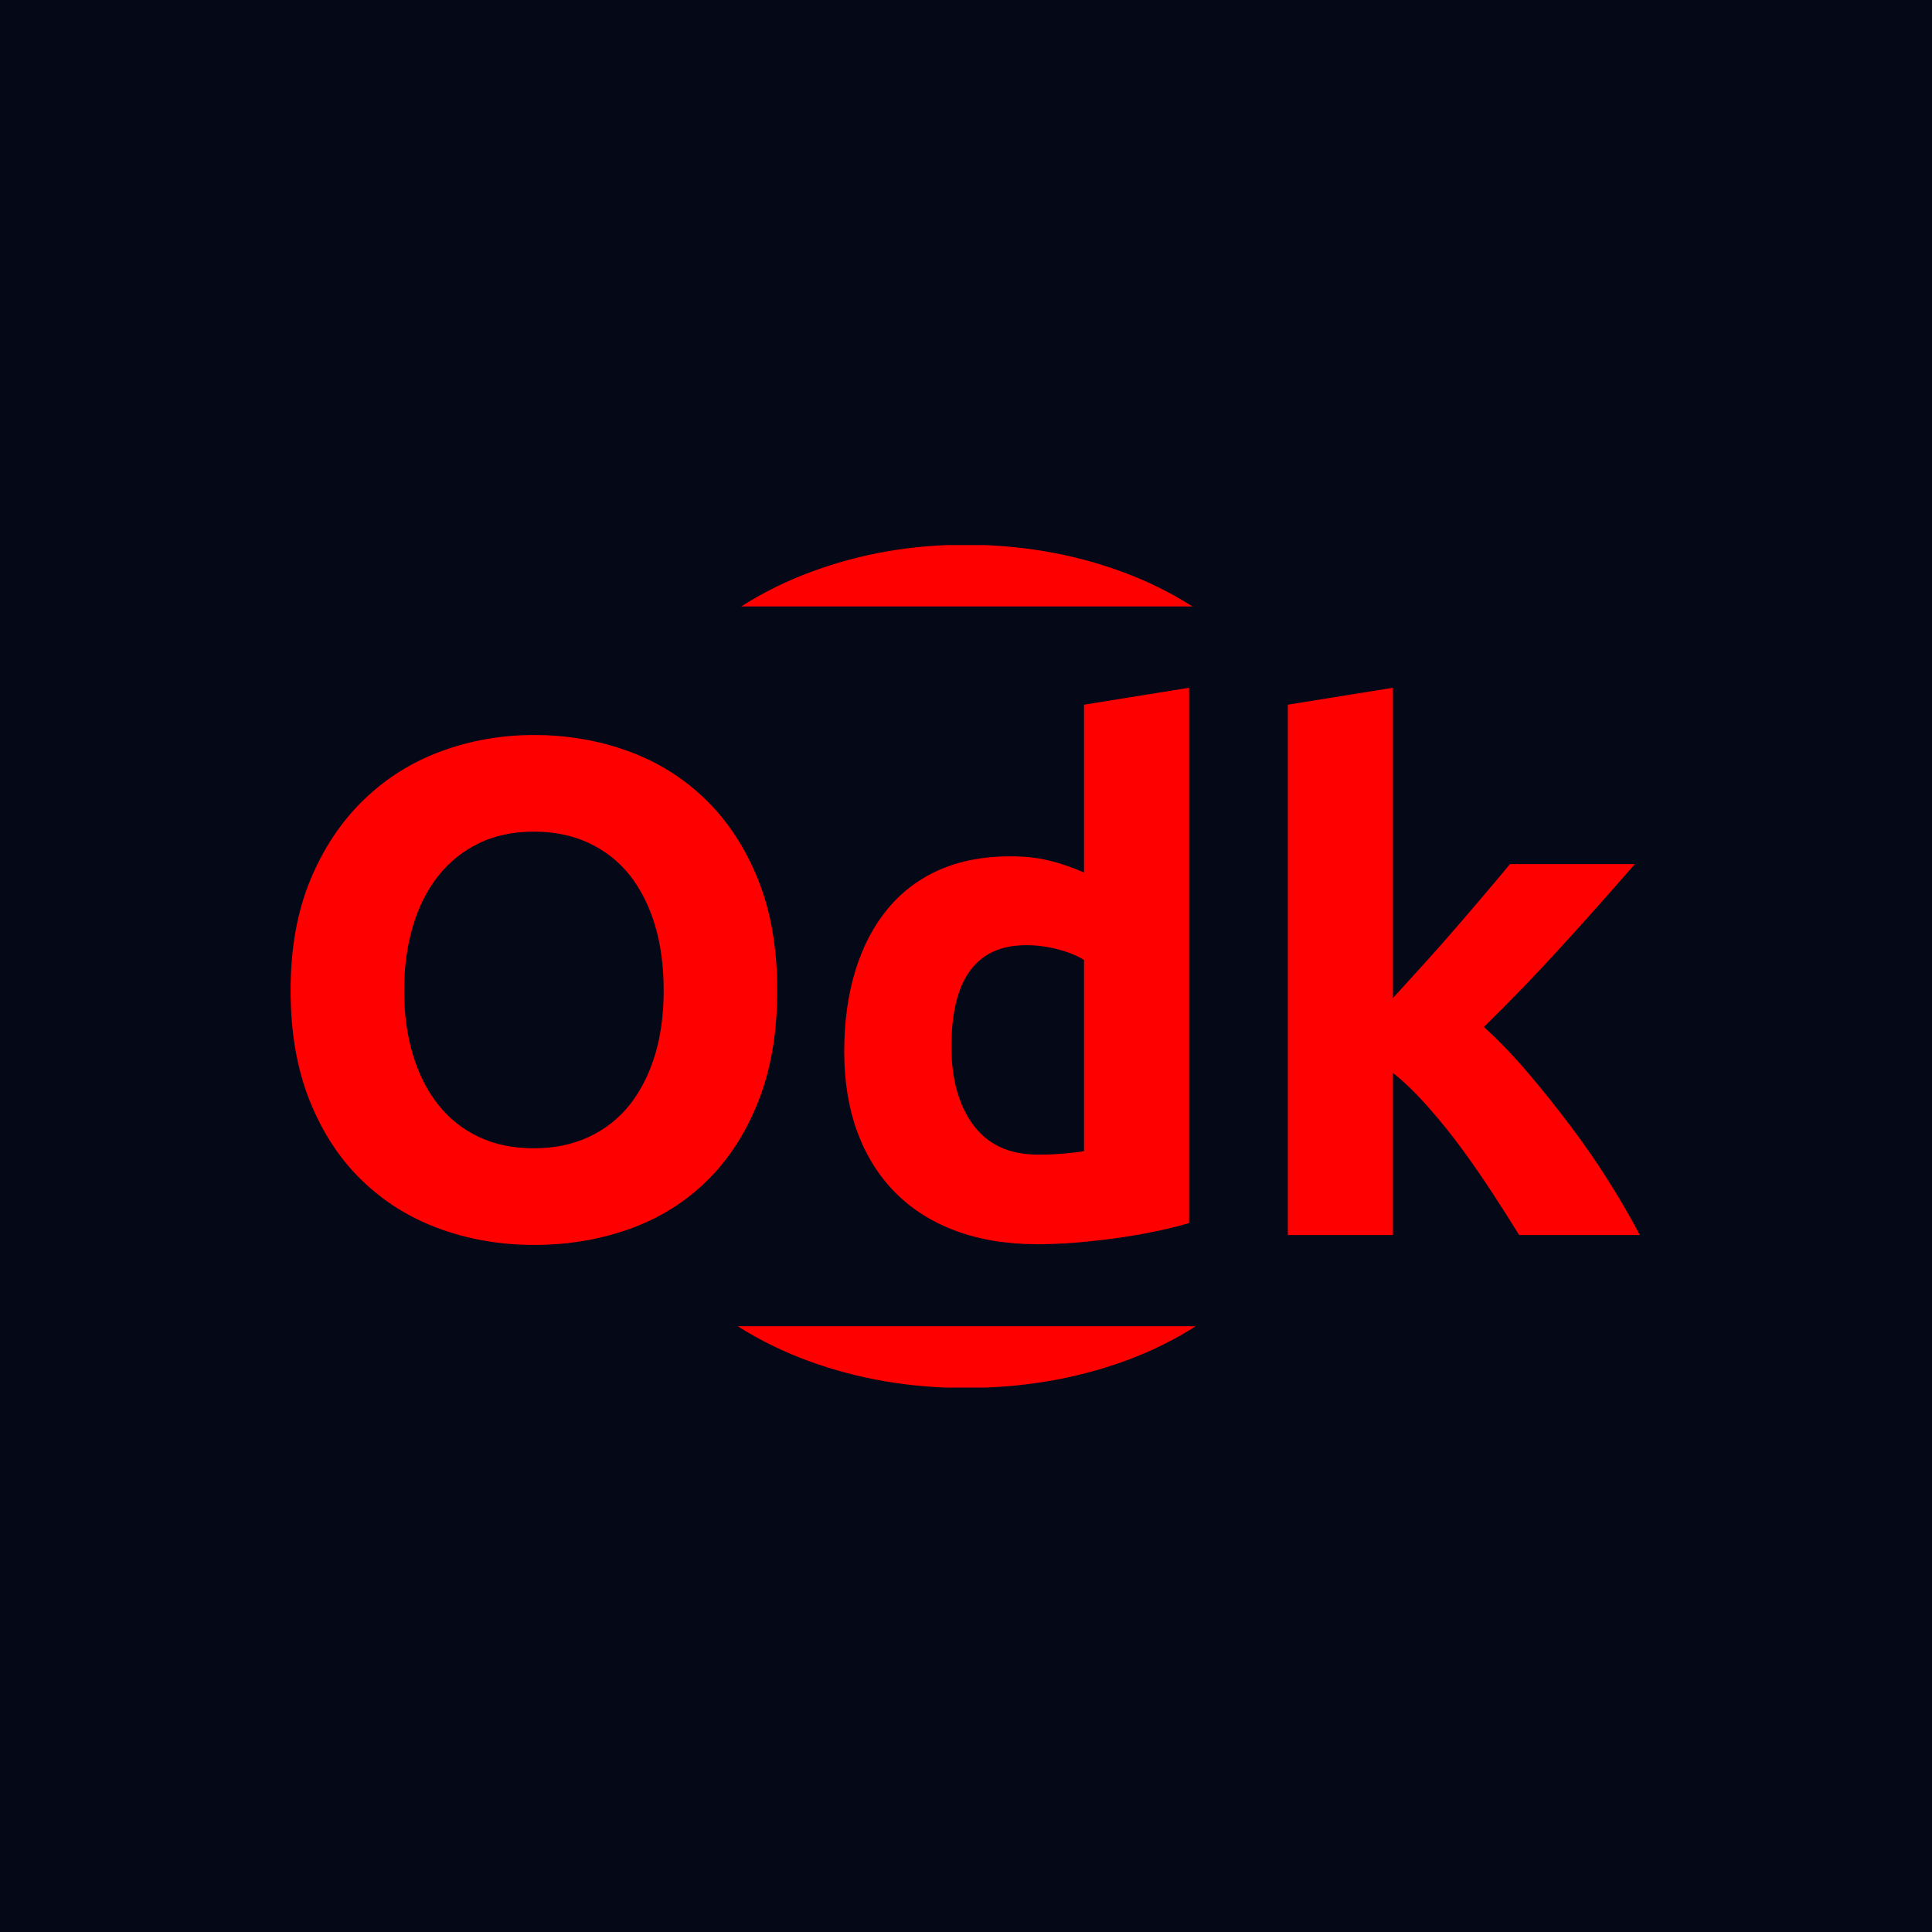
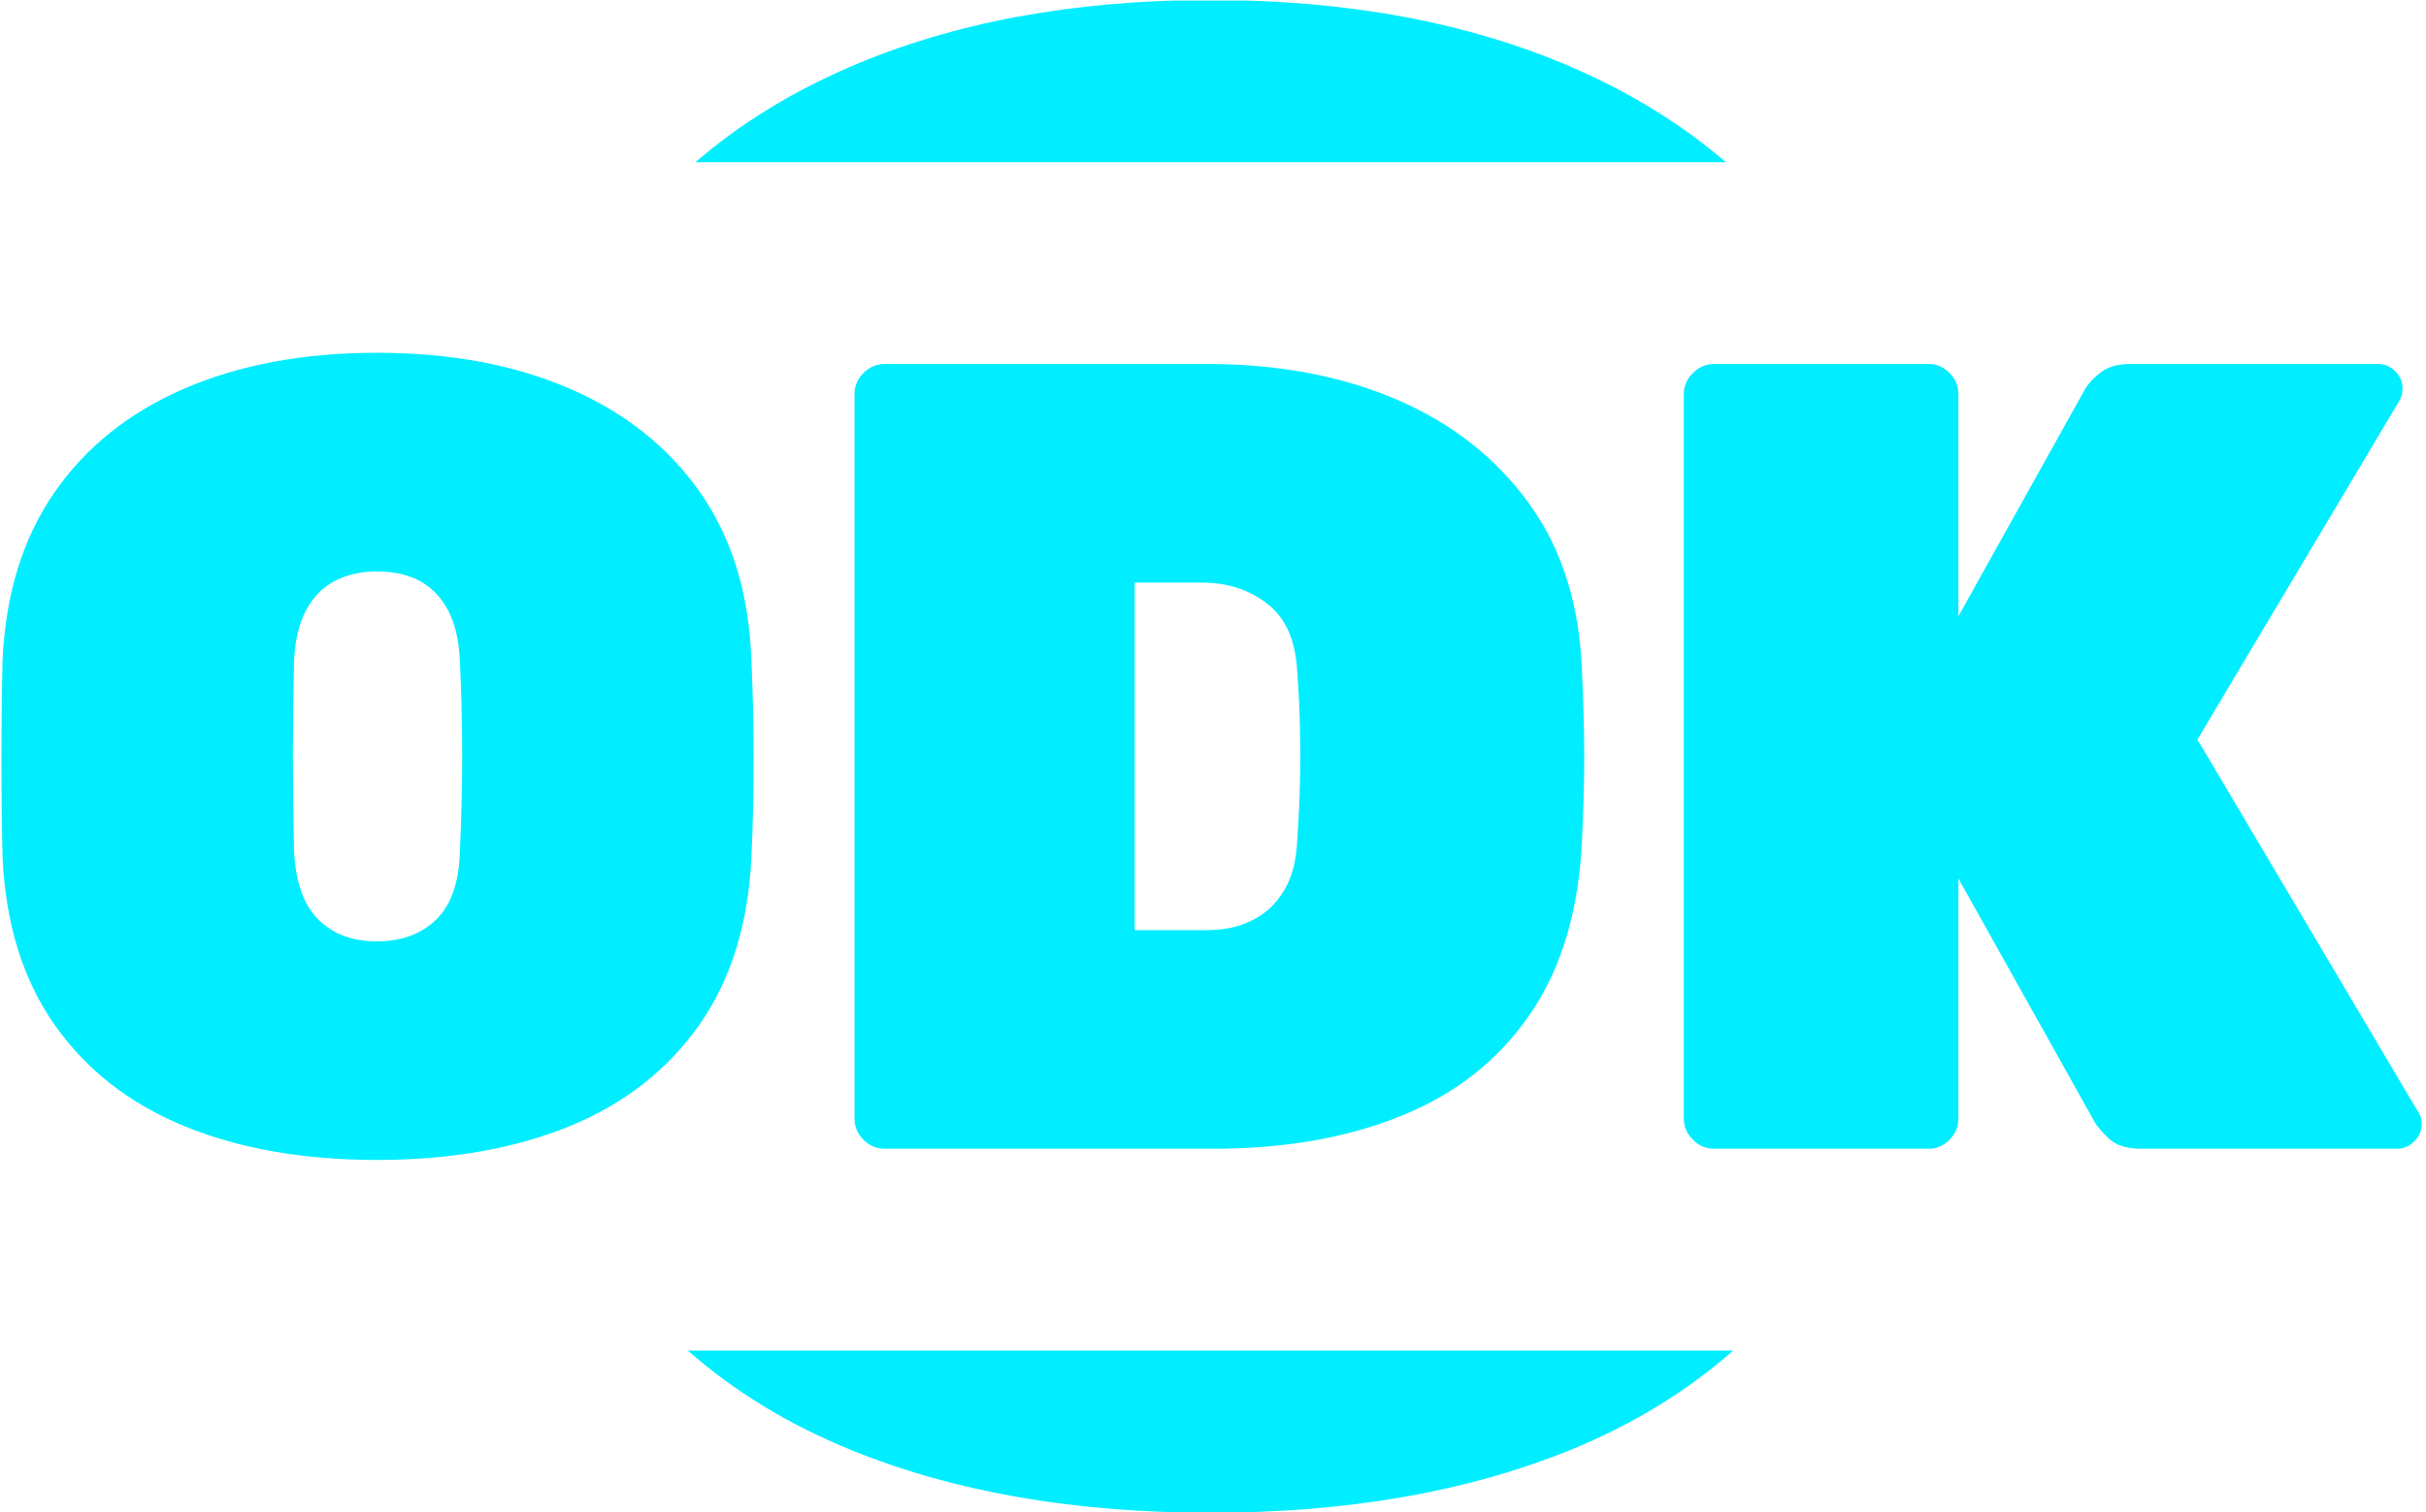
- <svg xmlns="http://www.w3.org/2000/svg" version="1.1" width="1000" height="1000" viewBox="0 0 1000 1000">
-   <rect width="1000" height="1000" fill="#050816" />
-   <g transform="matrix(0.7,0,0,0.7,149.5758,282.1266)">
+ <svg xmlns="http://www.w3.org/2000/svg" version="1.1" width="1000" height="623" viewBox="0 0 1000 623">
+   <g transform="matrix(1,0,0,1,-0.6060463,0.2522267)">
    <svg viewBox="0 0 396 247" data-background-color="#ffffff" preserveAspectRatio="xMidYMid meet" height="623" width="1000">
-       <g id="tight-bounds" transform="matrix(1,0,0,1,0.24,-0.1)">
+       <g id="tight-bounds" transform="matrix(1,0,0,1,0.2399943,-0.1)">
        <svg viewBox="0 0 395.52 247.2" height="247.2" width="395.52">
          <g>
            <svg />
          </g>
          <g>
            <svg viewBox="0 0 395.52 247.2" height="247.2" width="395.52">
              <g>
                <g>
-                   <path d="M244.465 239.336c-14.497 5.243-30.065 7.864-46.705 7.864-16.184 0-31.456-2.621-45.816-7.864-7.447-2.719-14.403-6.13-20.869-10.234h134.272c-6.427 4.104-13.388 7.515-20.882 10.234zM152.833 7.864c14.223-5.243 29.199-7.864 44.927-7.864 16.184 0 31.456 2.621 45.816 7.864 7.425 2.711 14.362 6.122 20.811 10.234l-132.297 0c6.451-4.112 13.366-7.523 20.743-10.234z" fill="#ff0000" fill-rule="nonzero" stroke="none" stroke-width="1" stroke-linecap="butt" stroke-linejoin="miter" stroke-miterlimit="10" stroke-dasharray="" stroke-dashoffset="0" font-family="none" font-weight="none" font-size="none" text-anchor="none" style="mix-blend-mode: normal" data-fill-palette-color="tertiary" />
+                   <path d="M197.588 247.2c-22.431 0-42.047-3.433-58.847-10.3-10.143-4.134-18.999-9.538-26.57-16.211h170.845c-7.56 6.673-16.397 12.077-26.512 16.211-16.846 6.867-36.485 10.3-58.916 10.3zM138.535 10.987c16.938-7.324 36.622-10.987 59.053-10.987 22.431 0 42.116 3.662 59.054 10.987 9.535 4.123 17.93 9.298 25.187 15.524l-168.416 0c7.214-6.226 15.588-11.401 25.122-15.524z" fill="#00eeff" fill-rule="nonzero" stroke="none" stroke-width="1" stroke-linecap="butt" stroke-linejoin="miter" stroke-miterlimit="10" stroke-dasharray="" stroke-dashoffset="0" font-family="none" font-weight="none" font-size="none" text-anchor="none" style="mix-blend-mode: normal" data-fill-palette-color="tertiary" />
                </g>
              </g>
-               <g transform="matrix(1,0,0,1,0,41.93225)">
-                 <svg viewBox="0 0 395.52 163.335" height="163.335" width="395.52">
+               <g transform="matrix(1,0,0,1,0,57.64947)">
+                 <svg viewBox="0 0 395.52 131.901" height="131.901" width="395.52">
                  <g>
-                     <svg viewBox="0 0 395.52 163.335" height="163.335" width="395.52">
+                     <svg viewBox="0 0 395.52 131.901" height="131.901" width="395.52">
                      <g>
-                         <svg viewBox="0 0 395.52 163.335" height="163.335" width="395.52">
+                         <svg viewBox="0 0 395.52 131.901" height="131.901" width="395.52">
                          <g>
-                             <svg viewBox="0 0 395.52 163.335" height="163.335" width="395.52">
+                             <svg viewBox="0 0 395.52 131.901" height="131.901" width="395.52" id="textblock">
                              <g>
-                                 <svg viewBox="0 0 395.52 163.335" height="163.335" width="395.52">
-                                   <g>
-                                     <svg viewBox="0 0 395.52 163.335" height="163.335" width="395.52">
-                                       <g transform="matrix(1,0,0,1,0,0)">
-                                         <svg width="395.52" viewBox="2.5 -38.8 95.65 39.5" height="163.335" data-palette-color="#ff0000">
-                                           <path d="M10.55-17.35L10.55-17.35Q10.55-14.8 11.18-12.75 11.8-10.7 12.98-9.22 14.15-7.75 15.85-6.95 17.55-6.15 19.75-6.15L19.75-6.15Q21.9-6.15 23.63-6.95 25.35-7.75 26.53-9.22 27.7-10.7 28.33-12.75 28.95-14.8 28.95-17.35L28.95-17.35Q28.95-19.9 28.33-21.98 27.7-24.05 26.53-25.53 25.35-27 23.63-27.8 21.9-28.6 19.75-28.6L19.75-28.6Q17.55-28.6 15.85-27.78 14.15-26.95 12.98-25.48 11.8-24 11.18-21.93 10.55-19.85 10.55-17.35ZM37-17.35L37-17.35Q37-12.9 35.68-9.53 34.35-6.15 32.05-3.88 29.75-1.6 26.58-0.45 23.4 0.7 19.75 0.7L19.75 0.7Q16.2 0.7 13.05-0.45 9.9-1.6 7.55-3.88 5.2-6.15 3.85-9.53 2.5-12.9 2.5-17.35L2.5-17.35Q2.5-21.8 3.9-25.18 5.3-28.55 7.68-30.85 10.05-33.15 13.18-34.3 16.3-35.45 19.75-35.45L19.75-35.45Q23.3-35.45 26.45-34.3 29.6-33.15 31.95-30.85 34.3-28.55 35.65-25.18 37-21.8 37-17.35ZM49.35-13.35L49.35-13.35Q49.35-9.9 50.9-7.8 52.45-5.7 55.5-5.7L55.5-5.7Q56.5-5.7 57.35-5.78 58.2-5.85 58.75-5.95L58.75-5.95 58.75-19.5Q58.05-19.95 56.92-20.25 55.8-20.55 54.65-20.55L54.65-20.55Q49.35-20.55 49.35-13.35ZM66.2-38.8L66.2-0.85Q65.2-0.55 63.9-0.28 62.6 0 61.17 0.2 59.75 0.4 58.27 0.53 56.8 0.65 55.45 0.65L55.45 0.65Q52.2 0.65 49.65-0.3 47.1-1.25 45.35-3.03 43.6-4.8 42.67-7.33 41.75-9.85 41.75-13L41.75-13Q41.75-16.2 42.55-18.78 43.35-21.35 44.85-23.15 46.35-24.95 48.52-25.9 50.7-26.85 53.5-26.85L53.5-26.85Q55.05-26.85 56.27-26.55 57.5-26.25 58.75-25.7L58.75-25.7 58.75-37.6 66.2-38.8ZM80.65-38.8L80.65-16.8Q81.75-18 82.92-19.3 84.1-20.6 85.2-21.88 86.3-23.15 87.27-24.3 88.25-25.45 88.95-26.3L88.95-26.3 97.8-26.3Q95.15-23.25 92.62-20.48 90.1-17.7 87.1-14.75L87.1-14.75Q88.6-13.4 90.2-11.53 91.8-9.65 93.3-7.65 94.8-5.65 96.05-3.65 97.3-1.65 98.15 0L98.15 0 89.6 0Q88.8-1.3 87.77-2.88 86.75-4.45 85.6-6.03 84.45-7.6 83.17-9.05 81.9-10.5 80.65-11.5L80.65-11.5 80.65 0 73.2 0 73.2-37.6 80.65-38.8Z" opacity="1" transform="matrix(1,0,0,1,0,0)" fill="#ff0000" class="undefined-text-0" data-fill-palette-color="primary" id="text-0" />
-                                         </svg>
-                                       </g>
+                                 <svg viewBox="0 0 395.52 131.901" height="131.901" width="395.52">
+                                   <g transform="matrix(1,0,0,1,0,0)">
+                                     <svg width="395.52" viewBox="1.8 -35.5 107.95 36" height="131.901" data-palette-color="#00eeff">
+                                       <path d="M18.55 0.5L18.55 0.5Q13.65 0.5 9.98-1 6.3-2.5 4.17-5.53 2.05-8.55 1.85-13L1.85-13Q1.8-15.05 1.8-17.35 1.8-19.65 1.85-21.8L1.85-21.8Q2.05-26.2 4.15-29.25 6.25-32.3 9.95-33.9 13.65-35.5 18.55-35.5L18.55-35.5Q23.45-35.5 27.15-33.9 30.85-32.3 32.98-29.25 35.1-26.2 35.25-21.8L35.25-21.8Q35.35-19.65 35.35-17.35 35.35-15.05 35.25-13L35.25-13Q35.05-8.55 32.93-5.53 30.8-2.5 27.13-1 23.45 0.5 18.55 0.5ZM18.55-9.25L18.55-9.25Q20.2-9.25 21.2-10.23 22.2-11.2 22.25-13.3L22.25-13.3Q22.35-15.45 22.35-17.55 22.35-19.65 22.25-21.7L22.25-21.7Q22.2-23.1 21.73-24 21.25-24.9 20.45-25.33 19.65-25.75 18.55-25.75L18.55-25.75Q17.5-25.75 16.68-25.33 15.85-24.9 15.38-24 14.9-23.1 14.85-21.7L14.85-21.7Q14.8-19.65 14.8-17.55 14.8-15.45 14.85-13.3L14.85-13.3Q14.95-11.2 15.93-10.23 16.9-9.25 18.55-9.25ZM55.85 0L41.2 0Q40.65 0 40.25-0.4 39.85-0.8 39.85-1.35L39.85-1.35 39.85-33.65Q39.85-34.2 40.25-34.6 40.65-35 41.2-35L41.2-35 55.6-35Q60.3-35 64-33.43 67.7-31.85 69.92-28.8 72.15-25.75 72.3-21.25L72.3-21.25Q72.4-19.1 72.4-17.48 72.4-15.85 72.3-13.8L72.3-13.8Q72.1-9.1 70-6.03 67.9-2.95 64.27-1.48 60.65 0 55.85 0L55.85 0ZM52.35-25.25L52.35-9.75 55.6-9.75Q56.7-9.75 57.57-10.18 58.45-10.6 59-11.5 59.55-12.4 59.6-13.8L59.6-13.8Q59.7-15.25 59.72-16.4 59.75-17.55 59.72-18.73 59.7-19.9 59.6-21.25L59.6-21.25Q59.5-23.35 58.27-24.3 57.05-25.25 55.35-25.25L55.35-25.25 52.35-25.25ZM87.75 0L78.19 0Q77.64 0 77.25-0.4 76.84-0.8 76.84-1.35L76.84-1.35 76.84-33.65Q76.84-34.2 77.25-34.6 77.64-35 78.19-35L78.19-35 87.75-35Q88.3-35 88.69-34.6 89.09-34.2 89.09-33.65L89.09-33.65 89.09-23.75 94.75-33.9Q95-34.3 95.47-34.65 95.94-35 96.75-35L96.75-35 107.8-35Q108.25-35 108.57-34.68 108.9-34.35 108.9-33.9L108.9-33.9Q108.9-33.6 108.75-33.35L108.75-33.35 99.75-18.25 109.59-1.65Q109.75-1.45 109.75-1.1L109.75-1.1Q109.75-0.65 109.42-0.33 109.09 0 108.65 0L108.65 0 97.25 0Q96.25 0 95.77-0.48 95.3-0.95 95.19-1.15L95.19-1.15 89.09-12.05 89.09-1.35Q89.09-0.8 88.69-0.4 88.3 0 87.75 0L87.75 0Z" opacity="1" transform="matrix(1,0,0,1,0,0)" fill="#00eeff" class="undefined-text-0" data-fill-palette-color="primary" id="text-0" />
                                    </svg>
                                  </g>
                                </svg>
                              </g>
                            </svg>
                          </g>
                        </svg>
                      </g>
                    </svg>
                  </g>
                </svg>
              </g>
            </svg>
          </g>
          <defs />
        </svg>
        <rect width="395.52" height="247.2" fill="none" stroke="none" visibility="hidden" />
      </g>
    </svg>
  </g>
</svg>
